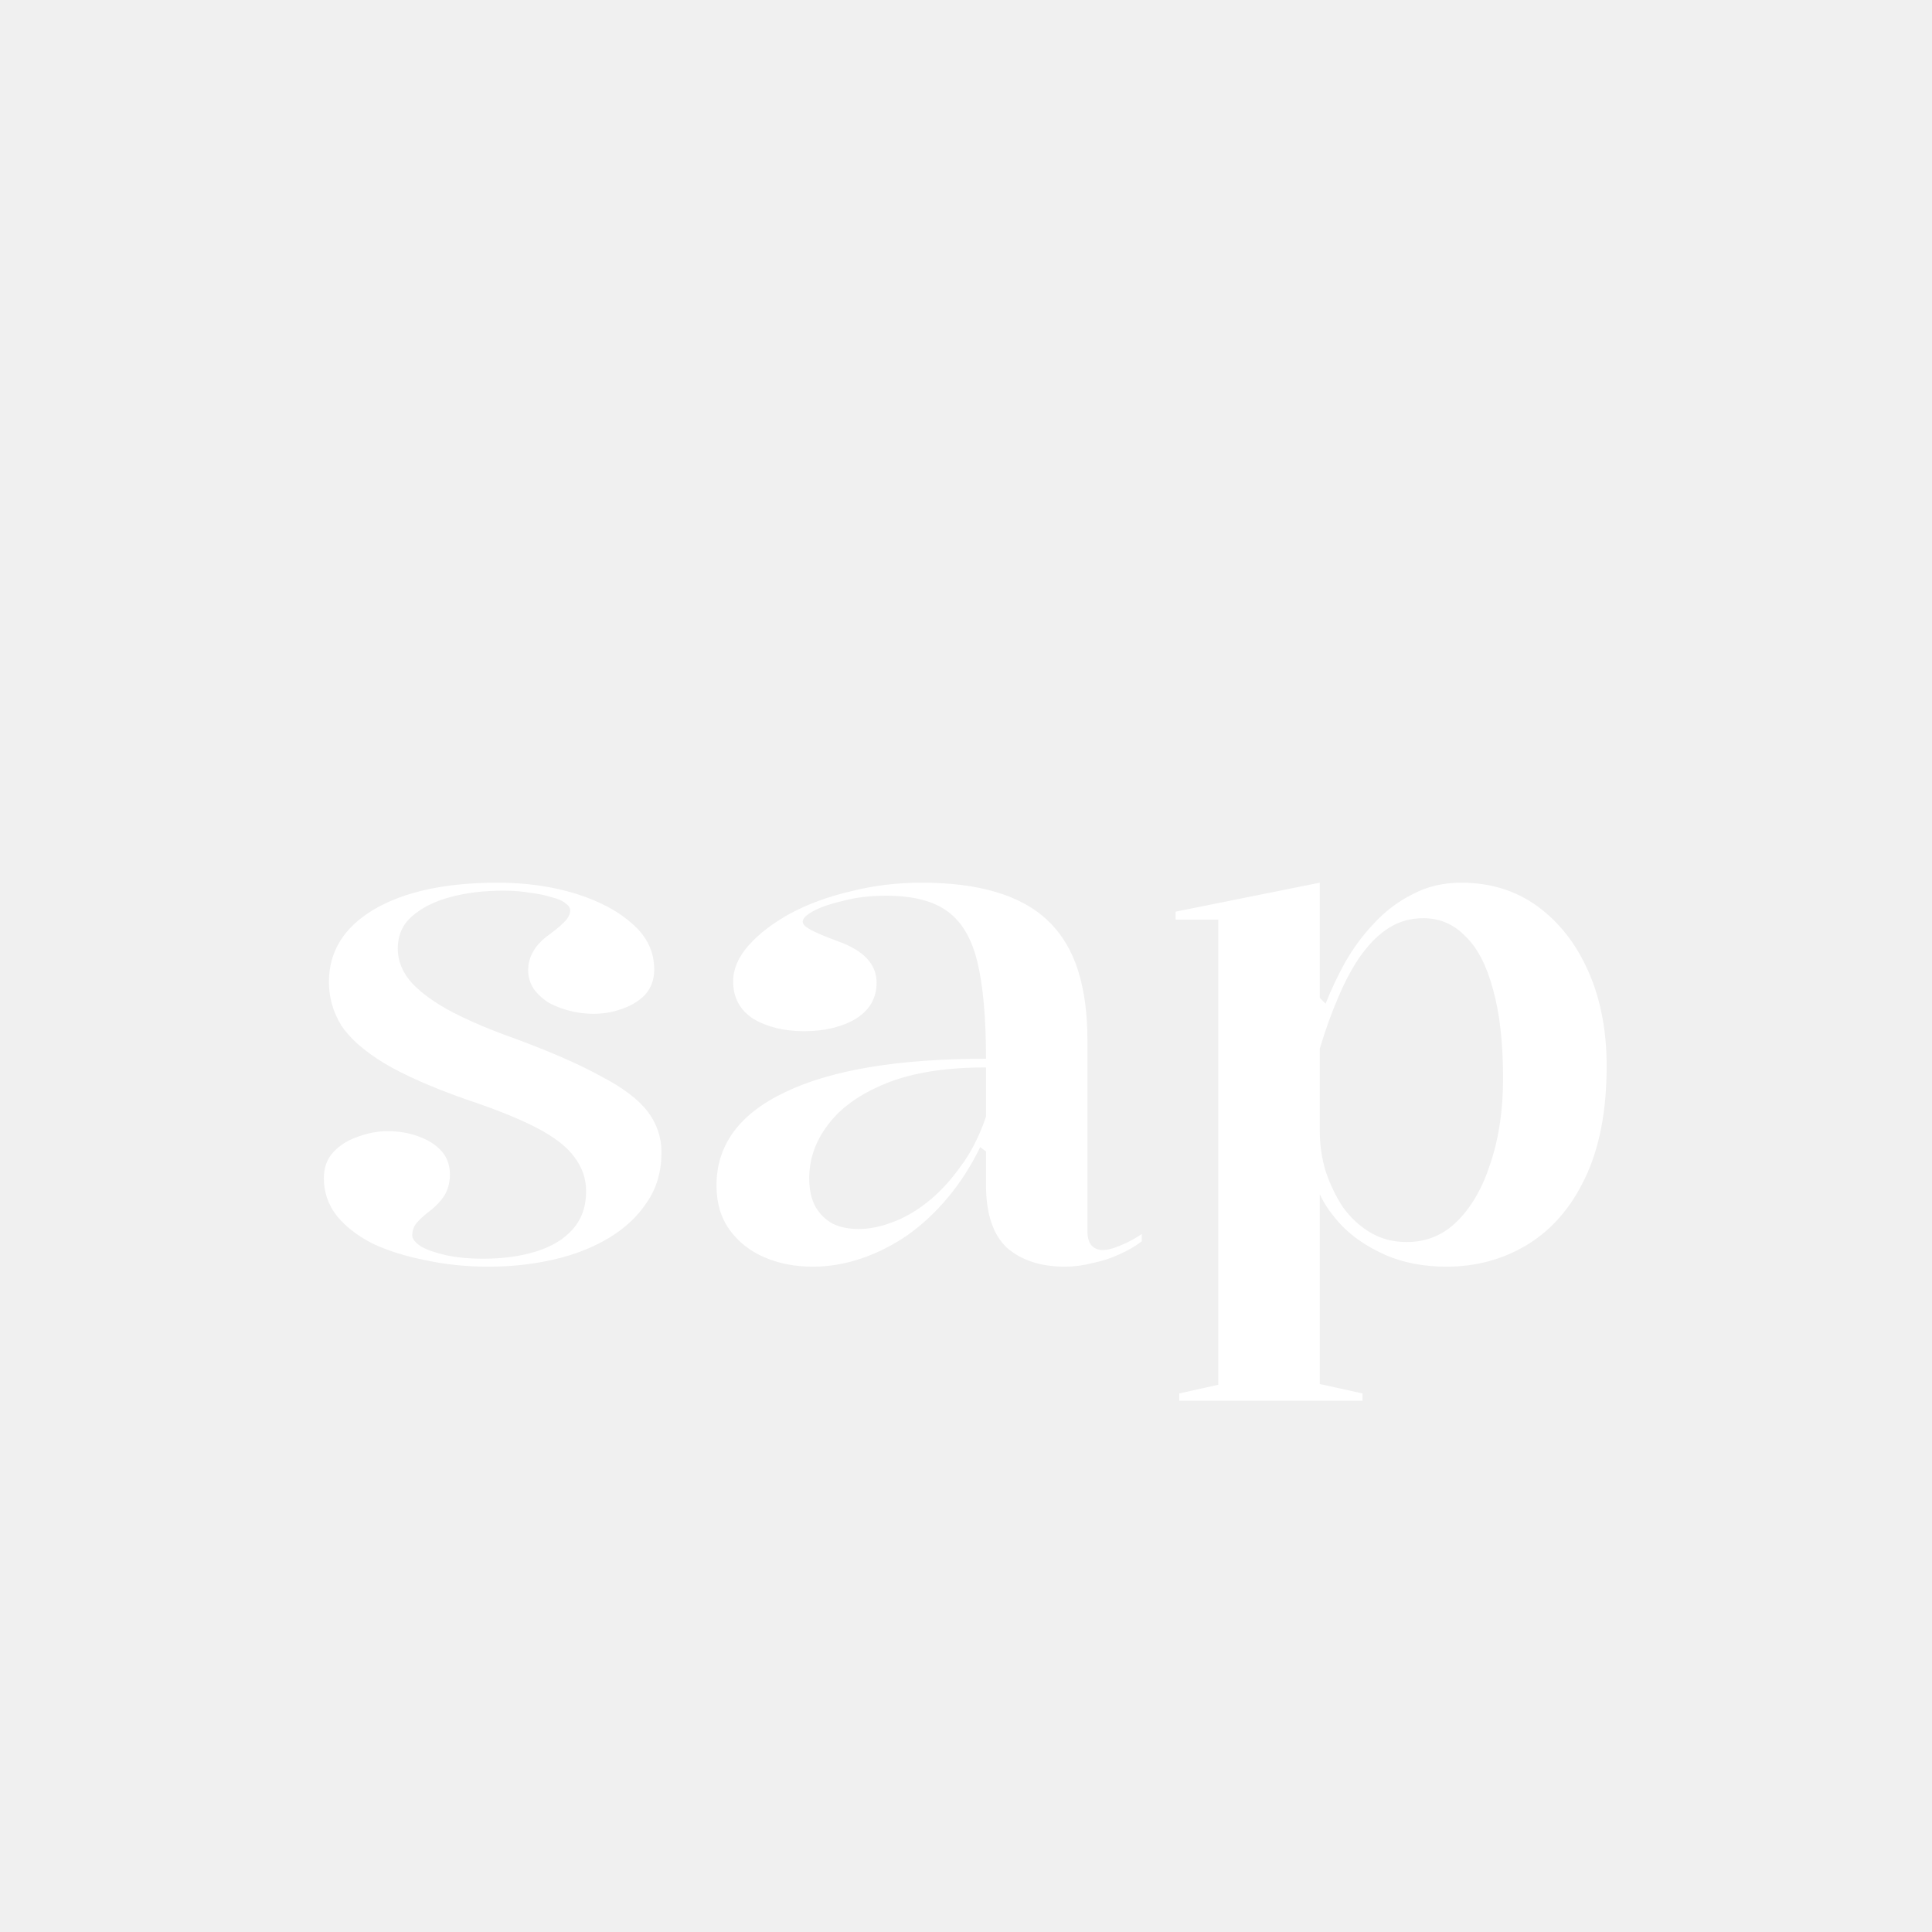
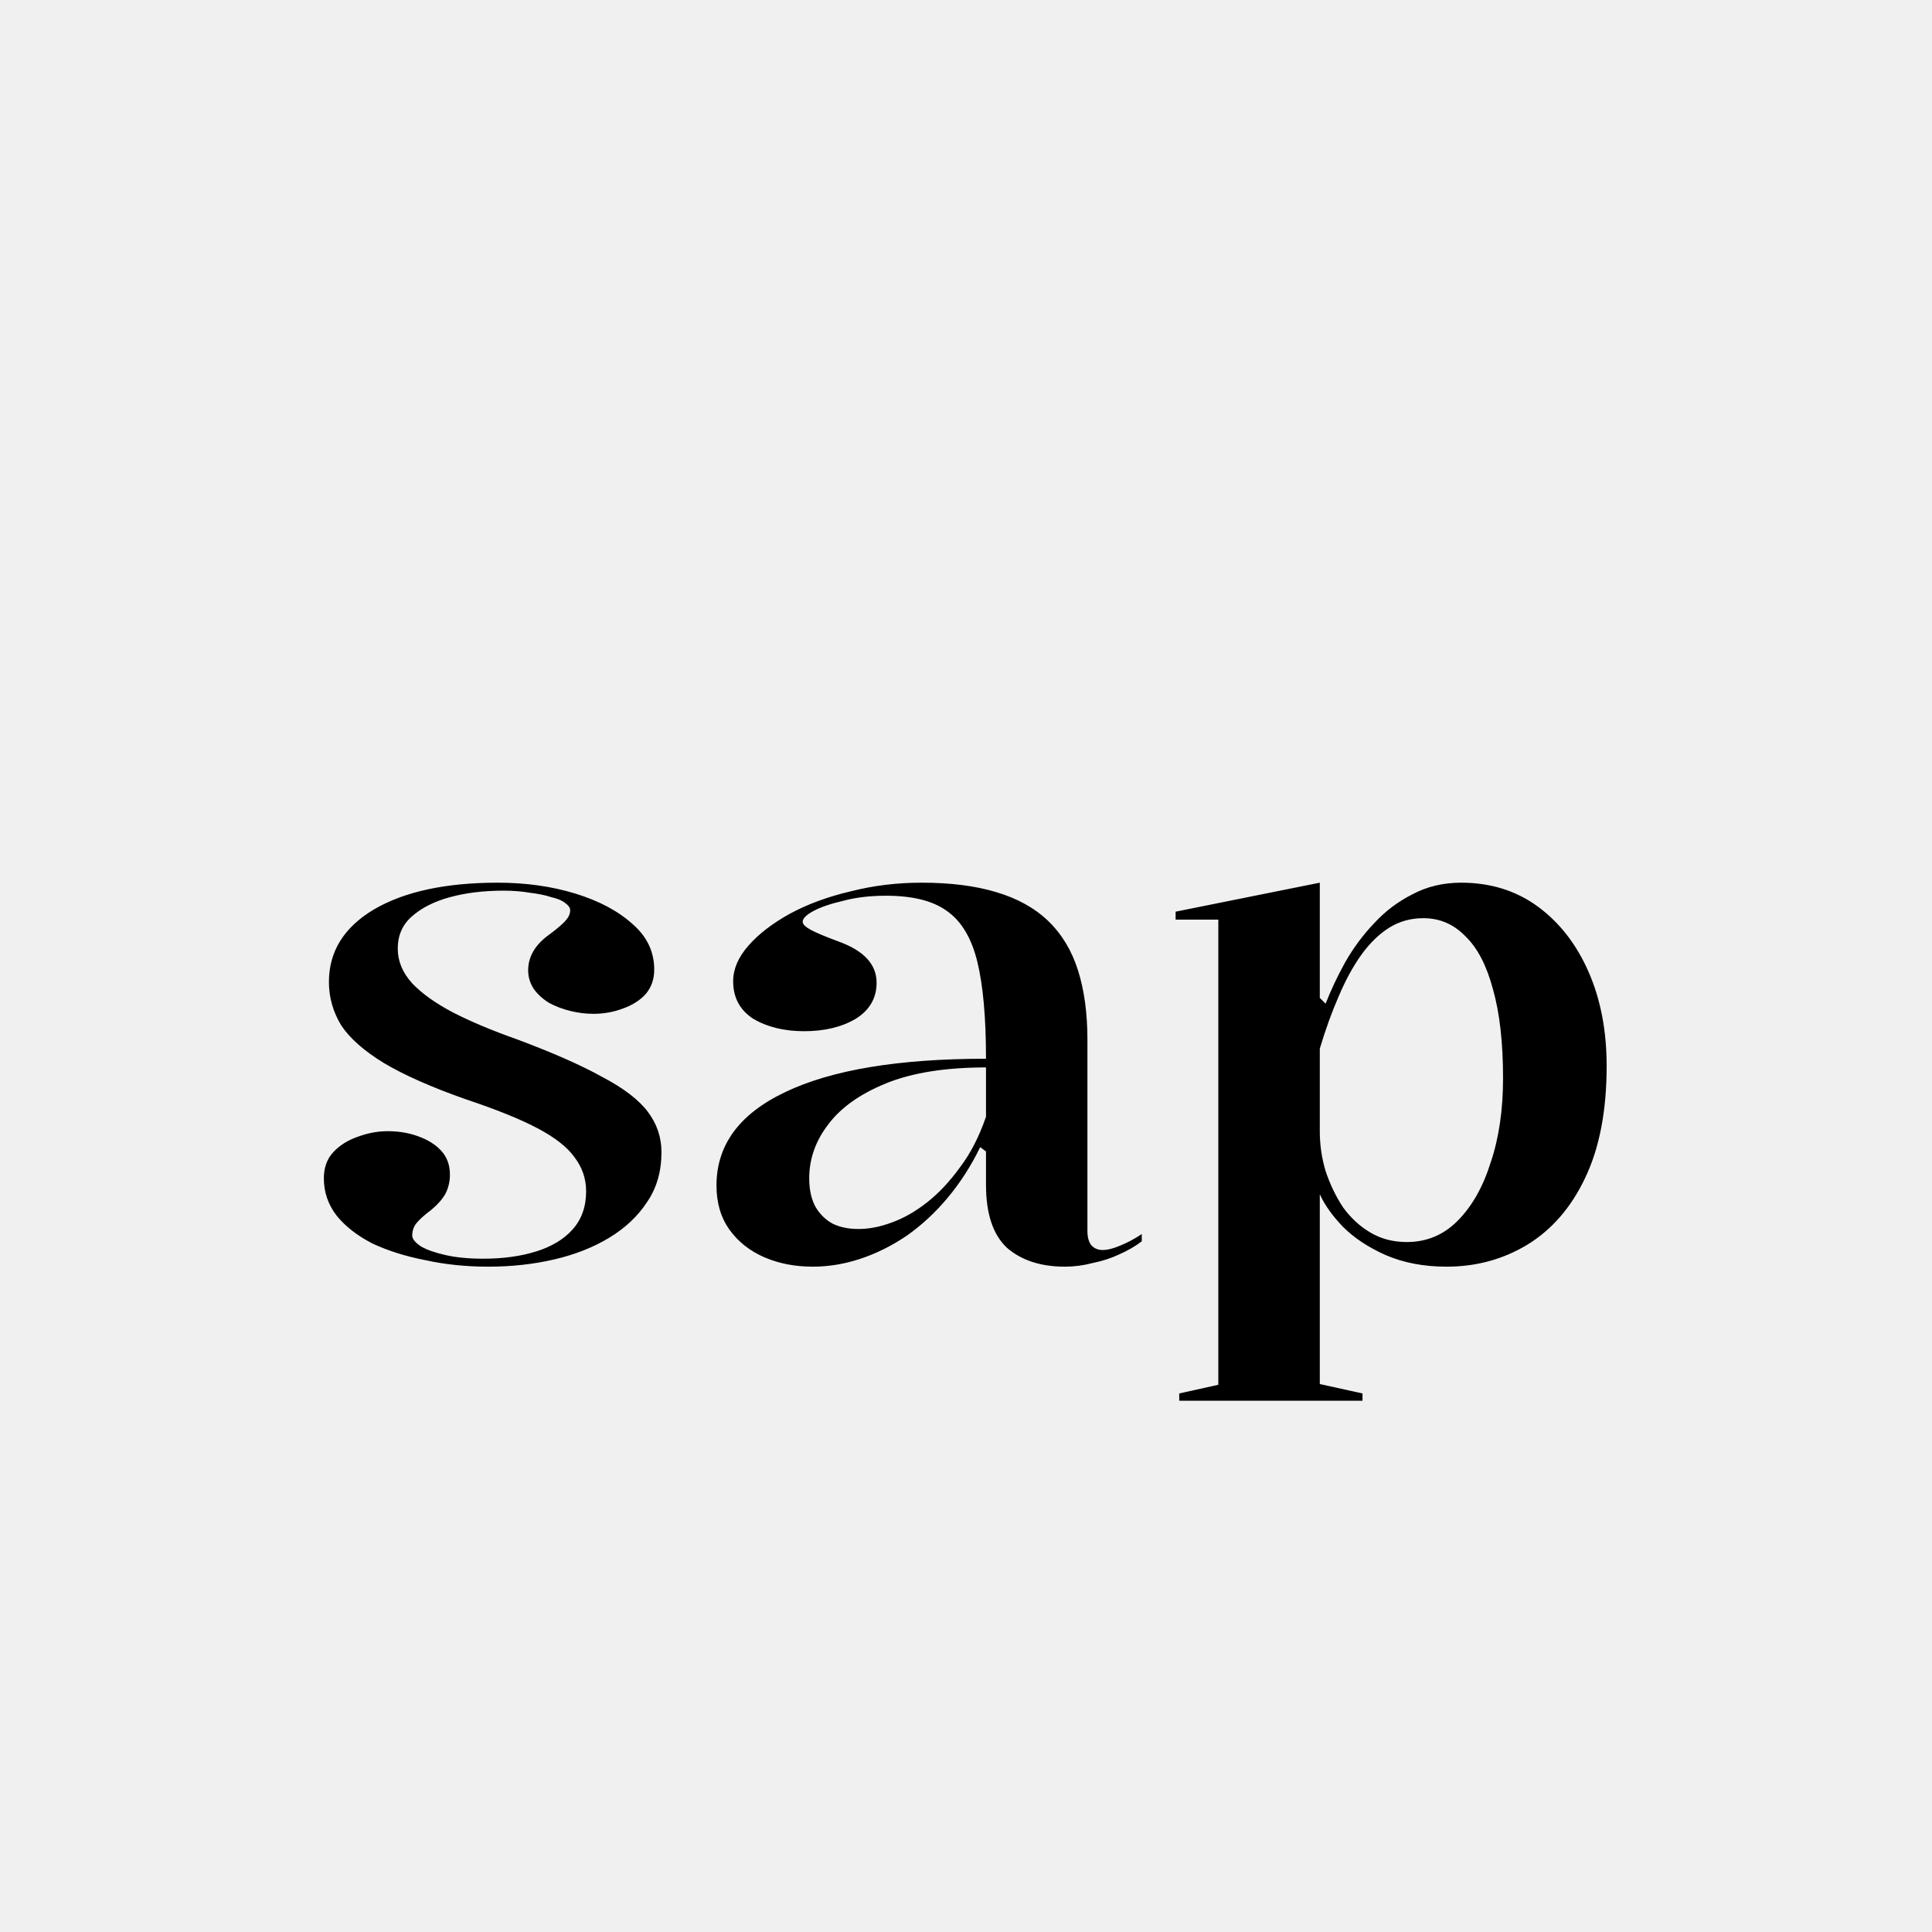
<svg xmlns="http://www.w3.org/2000/svg" width="40" height="40" viewBox="0 0 40 40" fill="none">
-   <path d="M10.11 26.225C9.65 26.225 9.215 26.18 8.805 26.09C8.395 26.01 8.03 25.895 7.71 25.745C7.4 25.585 7.155 25.395 6.975 25.175C6.795 24.945 6.705 24.685 6.705 24.395C6.705 24.175 6.77 23.995 6.9 23.855C7.03 23.715 7.195 23.61 7.395 23.54C7.605 23.46 7.815 23.42 8.025 23.42C8.255 23.42 8.465 23.455 8.655 23.525C8.855 23.595 9.015 23.695 9.135 23.825C9.255 23.955 9.315 24.12 9.315 24.32C9.315 24.46 9.285 24.59 9.225 24.71C9.165 24.82 9.07 24.93 8.94 25.04C8.78 25.16 8.67 25.26 8.61 25.34C8.56 25.41 8.535 25.49 8.535 25.58C8.535 25.65 8.595 25.725 8.715 25.805C8.835 25.875 9.005 25.935 9.225 25.985C9.445 26.035 9.705 26.06 10.005 26.06C10.415 26.06 10.78 26.01 11.1 25.91C11.42 25.81 11.67 25.66 11.85 25.46C12.04 25.25 12.135 24.985 12.135 24.665C12.135 24.405 12.055 24.17 11.895 23.96C11.745 23.75 11.49 23.55 11.13 23.36C10.77 23.17 10.275 22.97 9.645 22.76C8.935 22.51 8.37 22.26 7.95 22.01C7.54 21.76 7.245 21.5 7.065 21.23C6.895 20.95 6.81 20.65 6.81 20.33C6.81 19.7 7.12 19.2 7.74 18.83C8.37 18.46 9.225 18.275 10.305 18.275C10.885 18.275 11.42 18.35 11.91 18.5C12.4 18.65 12.795 18.86 13.095 19.13C13.395 19.39 13.545 19.705 13.545 20.075C13.545 20.275 13.485 20.445 13.365 20.585C13.245 20.715 13.085 20.815 12.885 20.885C12.695 20.955 12.495 20.99 12.285 20.99C12.125 20.99 11.965 20.97 11.805 20.93C11.645 20.89 11.5 20.835 11.37 20.765C11.24 20.685 11.135 20.59 11.055 20.48C10.975 20.36 10.935 20.23 10.935 20.09C10.935 19.8 11.085 19.55 11.385 19.34C11.545 19.22 11.655 19.125 11.715 19.055C11.775 18.985 11.805 18.915 11.805 18.845C11.805 18.795 11.77 18.745 11.7 18.695C11.64 18.645 11.545 18.605 11.415 18.575C11.295 18.535 11.15 18.505 10.98 18.485C10.81 18.455 10.625 18.44 10.425 18.44C10.015 18.44 9.645 18.485 9.315 18.575C8.985 18.665 8.72 18.8 8.52 18.98C8.33 19.15 8.235 19.37 8.235 19.64C8.235 19.9 8.335 20.14 8.535 20.36C8.735 20.57 9.015 20.77 9.375 20.96C9.745 21.15 10.185 21.335 10.695 21.515C11.445 21.795 12.035 22.055 12.465 22.295C12.905 22.525 13.22 22.765 13.41 23.015C13.6 23.265 13.695 23.545 13.695 23.855C13.695 24.255 13.595 24.6 13.395 24.89C13.205 25.18 12.945 25.425 12.615 25.625C12.285 25.825 11.905 25.975 11.475 26.075C11.045 26.175 10.59 26.225 10.11 26.225ZM19.079 18.275C19.679 18.275 20.194 18.34 20.624 18.47C21.064 18.6 21.424 18.8 21.704 19.07C21.984 19.34 22.189 19.68 22.319 20.09C22.449 20.5 22.514 20.98 22.514 21.53V25.49C22.514 25.61 22.539 25.705 22.589 25.775C22.649 25.845 22.729 25.88 22.829 25.88C22.929 25.88 23.049 25.85 23.189 25.79C23.339 25.73 23.489 25.65 23.639 25.55V25.7C23.509 25.8 23.354 25.89 23.174 25.97C23.004 26.05 22.819 26.11 22.619 26.15C22.429 26.2 22.239 26.225 22.049 26.225C21.549 26.225 21.149 26.095 20.849 25.835C20.559 25.565 20.414 25.13 20.414 24.53C20.414 24.37 20.414 24.255 20.414 24.185C20.414 24.105 20.414 24.045 20.414 24.005C20.414 23.955 20.414 23.9 20.414 23.84L20.294 23.75C20.104 24.14 19.879 24.49 19.619 24.8C19.369 25.1 19.089 25.36 18.779 25.58C18.469 25.79 18.149 25.95 17.819 26.06C17.489 26.17 17.159 26.225 16.829 26.225C16.459 26.225 16.124 26.16 15.824 26.03C15.524 25.9 15.284 25.71 15.104 25.46C14.924 25.21 14.834 24.905 14.834 24.545C14.834 23.705 15.309 23.06 16.259 22.61C17.219 22.15 18.604 21.92 20.414 21.92C20.414 21.07 20.354 20.4 20.234 19.91C20.114 19.42 19.904 19.07 19.604 18.86C19.314 18.65 18.894 18.545 18.344 18.545C18.014 18.545 17.719 18.58 17.459 18.65C17.199 18.71 16.994 18.78 16.844 18.86C16.694 18.94 16.619 19.015 16.619 19.085C16.619 19.135 16.674 19.19 16.784 19.25C16.894 19.31 17.084 19.39 17.354 19.49C17.884 19.68 18.149 19.965 18.149 20.345C18.149 20.665 18.004 20.915 17.714 21.095C17.424 21.265 17.069 21.35 16.649 21.35C16.239 21.35 15.889 21.265 15.599 21.095C15.319 20.915 15.179 20.655 15.179 20.315C15.179 20.065 15.284 19.82 15.494 19.58C15.704 19.34 15.989 19.12 16.349 18.92C16.719 18.72 17.139 18.565 17.609 18.455C18.079 18.335 18.569 18.275 19.079 18.275ZM20.414 22.1C19.574 22.1 18.884 22.21 18.344 22.43C17.804 22.65 17.404 22.935 17.144 23.285C16.884 23.625 16.754 23.995 16.754 24.395C16.754 24.635 16.799 24.835 16.889 24.995C16.979 25.145 17.099 25.26 17.249 25.34C17.399 25.41 17.574 25.445 17.774 25.445C17.994 25.445 18.224 25.4 18.464 25.31C18.714 25.22 18.959 25.08 19.199 24.89C19.439 24.7 19.664 24.46 19.874 24.17C20.094 23.88 20.274 23.53 20.414 23.12V22.1ZM24.415 29V28.85L25.224 28.67V19.04H24.34V18.875L27.325 18.275V20.66L27.445 20.78C27.555 20.5 27.689 20.215 27.849 19.925C28.02 19.625 28.22 19.355 28.45 19.115C28.68 18.865 28.945 18.665 29.244 18.515C29.544 18.355 29.88 18.275 30.25 18.275C30.86 18.275 31.39 18.44 31.84 18.77C32.289 19.1 32.639 19.55 32.889 20.12C33.139 20.69 33.264 21.34 33.264 22.07C33.264 23 33.114 23.775 32.815 24.395C32.525 25.005 32.124 25.465 31.614 25.775C31.114 26.075 30.559 26.225 29.95 26.225C29.48 26.225 29.059 26.145 28.689 25.985C28.329 25.825 28.035 25.63 27.805 25.4C27.584 25.17 27.424 24.945 27.325 24.725V28.655L28.209 28.85V29H24.415ZM29.125 25.715C29.535 25.715 29.884 25.57 30.174 25.28C30.474 24.98 30.704 24.575 30.864 24.065C31.035 23.555 31.119 22.975 31.119 22.325C31.119 21.585 31.049 20.97 30.91 20.48C30.779 19.99 30.59 19.625 30.34 19.385C30.099 19.135 29.809 19.01 29.47 19.01C29.209 19.01 28.974 19.075 28.765 19.205C28.555 19.335 28.36 19.525 28.18 19.775C28.009 20.015 27.855 20.3 27.715 20.63C27.575 20.95 27.445 21.31 27.325 21.71V23.42C27.325 23.7 27.364 23.975 27.445 24.245C27.535 24.515 27.654 24.765 27.805 24.995C27.965 25.215 28.154 25.39 28.375 25.52C28.595 25.65 28.845 25.715 29.125 25.715Z" fill="white" />
+   <path d="M10.11 26.225C9.65 26.225 9.215 26.18 8.805 26.09C8.395 26.01 8.03 25.895 7.71 25.745C7.4 25.585 7.155 25.395 6.975 25.175C6.795 24.945 6.705 24.685 6.705 24.395C6.705 24.175 6.77 23.995 6.9 23.855C7.03 23.715 7.195 23.61 7.395 23.54C7.605 23.46 7.815 23.42 8.025 23.42C8.255 23.42 8.465 23.455 8.655 23.525C8.855 23.595 9.015 23.695 9.135 23.825C9.255 23.955 9.315 24.12 9.315 24.32C9.315 24.46 9.285 24.59 9.225 24.71C9.165 24.82 9.07 24.93 8.94 25.04C8.78 25.16 8.67 25.26 8.61 25.34C8.56 25.41 8.535 25.49 8.535 25.58C8.535 25.65 8.595 25.725 8.715 25.805C8.835 25.875 9.005 25.935 9.225 25.985C9.445 26.035 9.705 26.06 10.005 26.06C10.415 26.06 10.78 26.01 11.1 25.91C11.42 25.81 11.67 25.66 11.85 25.46C12.04 25.25 12.135 24.985 12.135 24.665C12.135 24.405 12.055 24.17 11.895 23.96C11.745 23.75 11.49 23.55 11.13 23.36C10.77 23.17 10.275 22.97 9.645 22.76C8.935 22.51 8.37 22.26 7.95 22.01C7.54 21.76 7.245 21.5 7.065 21.23C6.895 20.95 6.81 20.65 6.81 20.33C6.81 19.7 7.12 19.2 7.74 18.83C8.37 18.46 9.225 18.275 10.305 18.275C10.885 18.275 11.42 18.35 11.91 18.5C12.4 18.65 12.795 18.86 13.095 19.13C13.395 19.39 13.545 19.705 13.545 20.075C13.545 20.275 13.485 20.445 13.365 20.585C13.245 20.715 13.085 20.815 12.885 20.885C12.695 20.955 12.495 20.99 12.285 20.99C12.125 20.99 11.965 20.97 11.805 20.93C11.645 20.89 11.5 20.835 11.37 20.765C11.24 20.685 11.135 20.59 11.055 20.48C10.975 20.36 10.935 20.23 10.935 20.09C10.935 19.8 11.085 19.55 11.385 19.34C11.545 19.22 11.655 19.125 11.715 19.055C11.775 18.985 11.805 18.915 11.805 18.845C11.805 18.795 11.77 18.745 11.7 18.695C11.64 18.645 11.545 18.605 11.415 18.575C11.295 18.535 11.15 18.505 10.98 18.485C10.81 18.455 10.625 18.44 10.425 18.44C10.015 18.44 9.645 18.485 9.315 18.575C8.985 18.665 8.72 18.8 8.52 18.98C8.33 19.15 8.235 19.37 8.235 19.64C8.235 19.9 8.335 20.14 8.535 20.36C8.735 20.57 9.015 20.77 9.375 20.96C9.745 21.15 10.185 21.335 10.695 21.515C11.445 21.795 12.035 22.055 12.465 22.295C12.905 22.525 13.22 22.765 13.41 23.015C13.6 23.265 13.695 23.545 13.695 23.855C13.695 24.255 13.595 24.6 13.395 24.89C13.205 25.18 12.945 25.425 12.615 25.625C12.285 25.825 11.905 25.975 11.475 26.075C11.045 26.175 10.59 26.225 10.11 26.225ZM19.079 18.275C19.679 18.275 20.194 18.34 20.624 18.47C21.064 18.6 21.424 18.8 21.704 19.07C21.984 19.34 22.189 19.68 22.319 20.09C22.449 20.5 22.514 20.98 22.514 21.53V25.49C22.514 25.61 22.539 25.705 22.589 25.775C22.649 25.845 22.729 25.88 22.829 25.88C22.929 25.88 23.049 25.85 23.189 25.79C23.339 25.73 23.489 25.65 23.639 25.55V25.7C23.509 25.8 23.354 25.89 23.174 25.97C23.004 26.05 22.819 26.11 22.619 26.15C22.429 26.2 22.239 26.225 22.049 26.225C21.549 26.225 21.149 26.095 20.849 25.835C20.559 25.565 20.414 25.13 20.414 24.53C20.414 24.37 20.414 24.255 20.414 24.185C20.414 24.105 20.414 24.045 20.414 24.005C20.414 23.955 20.414 23.9 20.414 23.84L20.294 23.75C20.104 24.14 19.879 24.49 19.619 24.8C19.369 25.1 19.089 25.36 18.779 25.58C18.469 25.79 18.149 25.95 17.819 26.06C17.489 26.17 17.159 26.225 16.829 26.225C16.459 26.225 16.124 26.16 15.824 26.03C15.524 25.9 15.284 25.71 15.104 25.46C14.924 25.21 14.834 24.905 14.834 24.545C14.834 23.705 15.309 23.06 16.259 22.61C17.219 22.15 18.604 21.92 20.414 21.92C20.414 21.07 20.354 20.4 20.234 19.91C20.114 19.42 19.904 19.07 19.604 18.86C19.314 18.65 18.894 18.545 18.344 18.545C18.014 18.545 17.719 18.58 17.459 18.65C17.199 18.71 16.994 18.78 16.844 18.86C16.694 18.94 16.619 19.015 16.619 19.085C16.619 19.135 16.674 19.19 16.784 19.25C16.894 19.31 17.084 19.39 17.354 19.49C17.884 19.68 18.149 19.965 18.149 20.345C18.149 20.665 18.004 20.915 17.714 21.095C17.424 21.265 17.069 21.35 16.649 21.35C16.239 21.35 15.889 21.265 15.599 21.095C15.319 20.915 15.179 20.655 15.179 20.315C15.179 20.065 15.284 19.82 15.494 19.58C15.704 19.34 15.989 19.12 16.349 18.92C16.719 18.72 17.139 18.565 17.609 18.455C18.079 18.335 18.569 18.275 19.079 18.275ZM20.414 22.1C19.574 22.1 18.884 22.21 18.344 22.43C17.804 22.65 17.404 22.935 17.144 23.285C16.884 23.625 16.754 23.995 16.754 24.395C16.754 24.635 16.799 24.835 16.889 24.995C16.979 25.145 17.099 25.26 17.249 25.34C17.399 25.41 17.574 25.445 17.774 25.445C17.994 25.445 18.224 25.4 18.464 25.31C18.714 25.22 18.959 25.08 19.199 24.89C19.439 24.7 19.664 24.46 19.874 24.17C20.094 23.88 20.274 23.53 20.414 23.12V22.1ZM24.415 29V28.85L25.224 28.67V19.04H24.34V18.875L27.325 18.275V20.66L27.445 20.78C27.555 20.5 27.689 20.215 27.849 19.925C28.02 19.625 28.22 19.355 28.45 19.115C28.68 18.865 28.945 18.665 29.244 18.515C29.544 18.355 29.88 18.275 30.25 18.275C30.86 18.275 31.39 18.44 31.84 18.77C32.289 19.1 32.639 19.55 32.889 20.12C33.139 20.69 33.264 21.34 33.264 22.07C33.264 23 33.114 23.775 32.815 24.395C32.525 25.005 32.124 25.465 31.614 25.775C31.114 26.075 30.559 26.225 29.95 26.225C29.48 26.225 29.059 26.145 28.689 25.985C28.329 25.825 28.035 25.63 27.805 25.4C27.584 25.17 27.424 24.945 27.325 24.725V28.655L28.209 28.85V29H24.415ZM29.125 25.715C29.535 25.715 29.884 25.57 30.174 25.28C30.474 24.98 30.704 24.575 30.864 24.065C31.035 23.555 31.119 22.975 31.119 22.325C31.119 21.585 31.049 20.97 30.91 20.48C30.779 19.99 30.59 19.625 30.34 19.385C30.099 19.135 29.809 19.01 29.47 19.01C29.209 19.01 28.974 19.075 28.765 19.205C28.555 19.335 28.36 19.525 28.18 19.775C28.009 20.015 27.855 20.3 27.715 20.63C27.575 20.95 27.445 21.31 27.325 21.71V23.42C27.325 23.7 27.364 23.975 27.445 24.245C27.535 24.515 27.654 24.765 27.805 24.995C27.965 25.215 28.154 25.39 28.375 25.52C28.595 25.65 28.845 25.715 29.125 25.715Z" fill="black" />
</svg>
